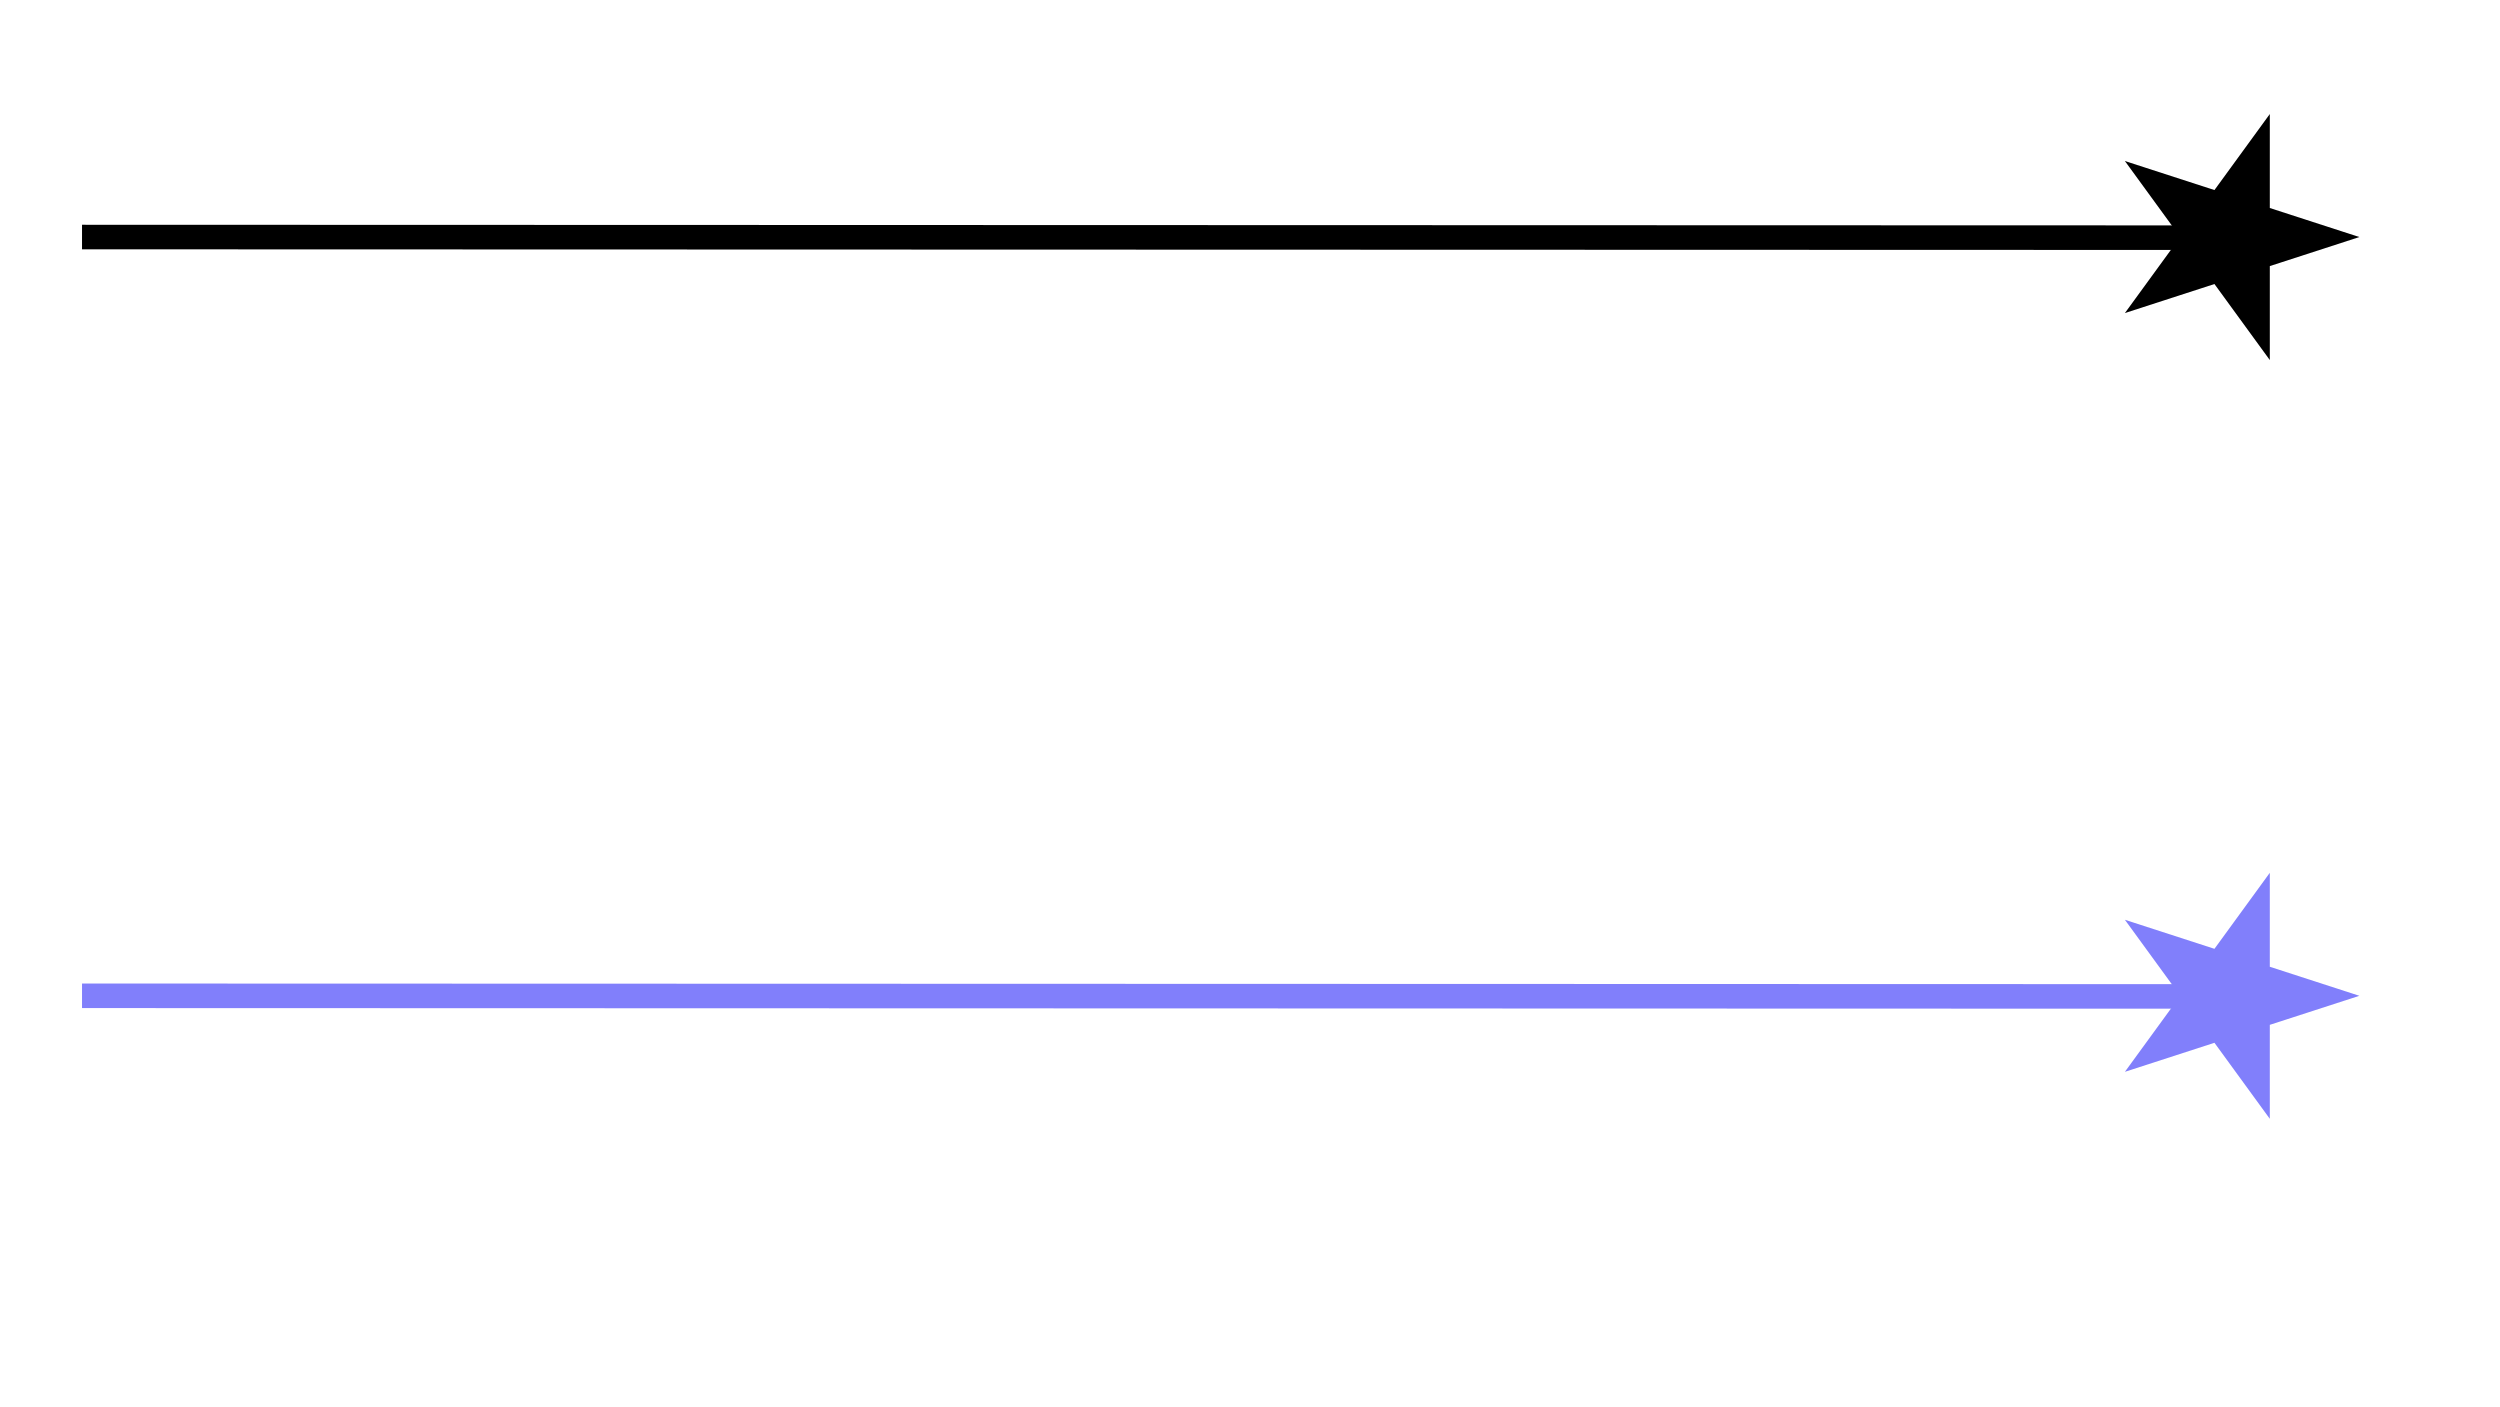
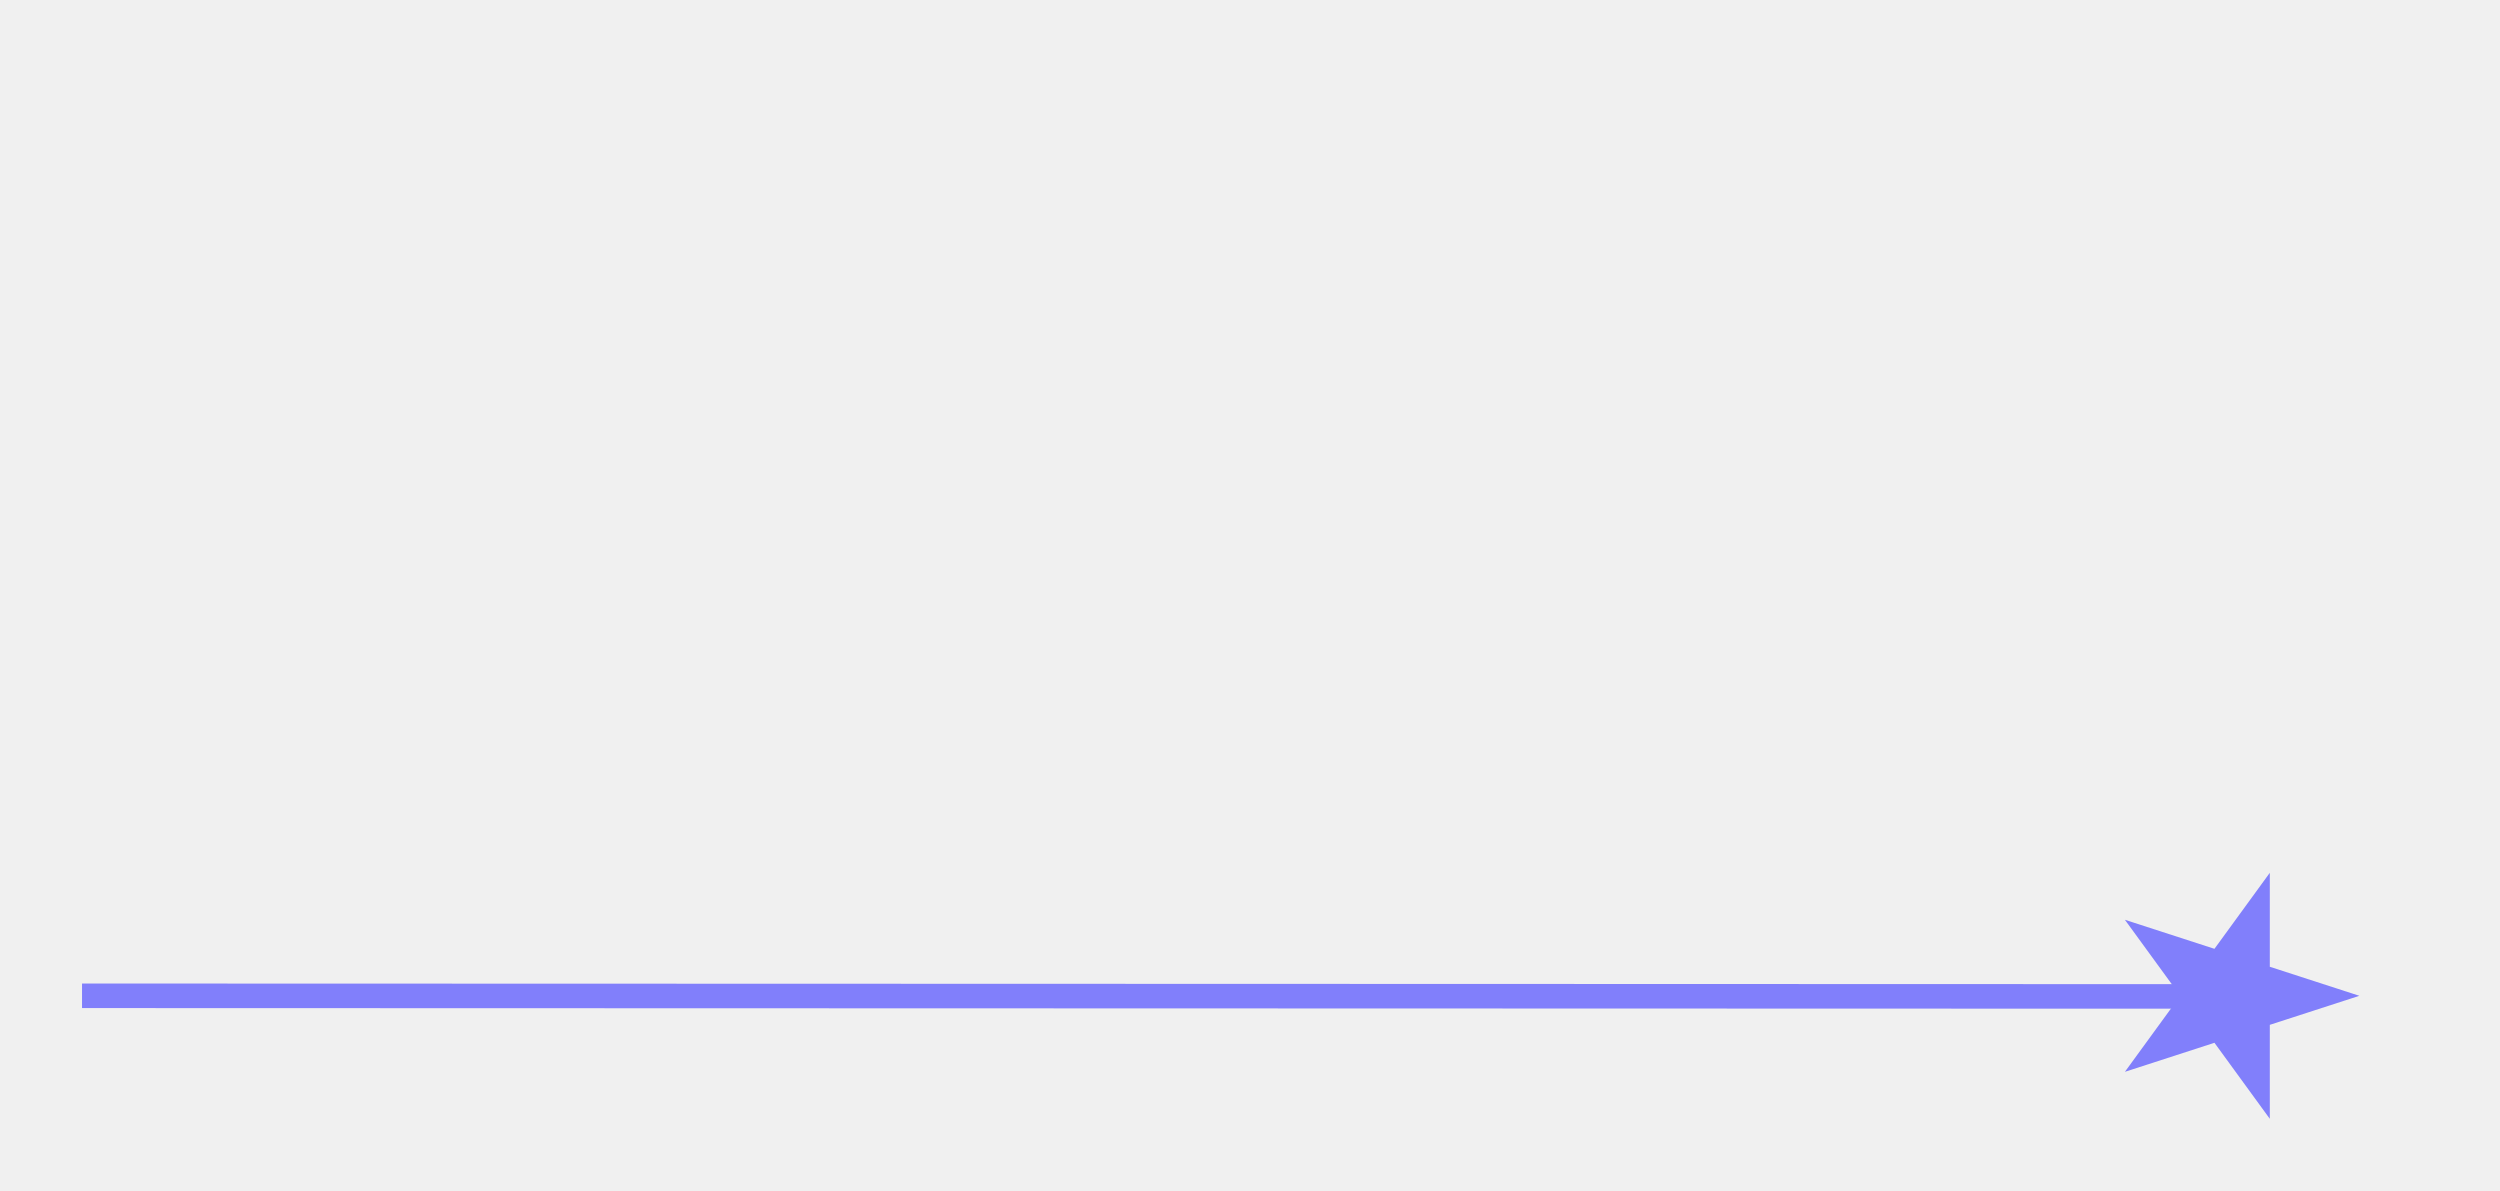
- <svg xmlns="http://www.w3.org/2000/svg" width="2240" zoomAndPan="magnify" viewBox="0 0 1680 945" height="1260" preserveAspectRatio="xMidYMid meet" version="1.0">
+ <svg xmlns="http://www.w3.org/2000/svg" width="100%" viewBox="0 0 1680 800" height="600" preserveAspectRatio="xMidYMid meet" version="1.0">
  <defs>
    <clipPath id="65fed57fea">
      <path d="M 1427.926 76.633 L 1585.5 76.633 L 1585.5 242 L 1427.926 242 Z M 1427.926 76.633 " clip-rule="nonzero" />
    </clipPath>
    <clipPath id="7fb8d2e543">
      <path d="M 1585.5 159.293 L 1525.312 178.809 L 1525.312 241.953 L 1488.113 190.867 L 1427.926 210.379 L 1465.125 159.293 L 1427.926 108.207 L 1488.113 127.719 L 1525.312 76.633 L 1525.312 139.781 Z M 1585.5 159.293 " clip-rule="nonzero" />
    </clipPath>
    <clipPath id="397f058b7c">
      <path d="M 1427.926 586.52 L 1585.5 586.52 L 1585.5 752 L 1427.926 752 Z M 1427.926 586.52 " clip-rule="nonzero" />
    </clipPath>
    <clipPath id="a1c00ae319">
      <path d="M 1585.5 669.18 L 1525.312 688.691 L 1525.312 751.84 L 1488.113 700.754 L 1427.926 720.266 L 1465.125 669.18 L 1427.926 618.094 L 1488.113 637.605 L 1525.312 586.52 L 1525.312 649.664 Z M 1585.5 669.18 " clip-rule="nonzero" />
    </clipPath>
  </defs>
-   <rect x="-168" width="2016" fill="#ffffff" y="-94.5" height="1134" fill-opacity="1" />
-   <rect x="-168" width="2016" fill="#ffffff" y="-94.5" height="1134" fill-opacity="1" />
-   <path stroke-linecap="butt" transform="matrix(0.75, 0.000223294, -0.000223294, 0.75, 55.12496, 151.0416)" fill="none" stroke-linejoin="miter" d="M -0.002 11.002 L 1967.853 10.999 " stroke="#000000" stroke-width="22" stroke-opacity="1" stroke-miterlimit="4" />
-   <g clip-path="url(#65fed57fea)">
-     <g clip-path="url(#7fb8d2e543)">
-       <path fill="#000000" d="M 1585.5 76.633 L 1585.5 242.207 L 1427.926 242.207 L 1427.926 76.633 Z M 1585.5 76.633 " fill-opacity="1" fill-rule="nonzero" />
-     </g>
-   </g>
  <path stroke-linecap="butt" transform="matrix(0.75, 0.000223294, -0.000223294, 0.75, 55.12496, 660.9279)" fill="none" stroke-linejoin="miter" d="M -0.002 11.002 L 1967.853 11 " stroke="#817ffb" stroke-width="22" stroke-opacity="1" stroke-miterlimit="4" />
  <g clip-path="url(#397f058b7c)">
    <g clip-path="url(#a1c00ae319)">
      <path fill="#817ffb" d="M 1585.5 586.52 L 1585.5 752.09 L 1427.926 752.09 L 1427.926 586.52 Z M 1585.5 586.52 " fill-opacity="1" fill-rule="nonzero" />
    </g>
  </g>
</svg>
